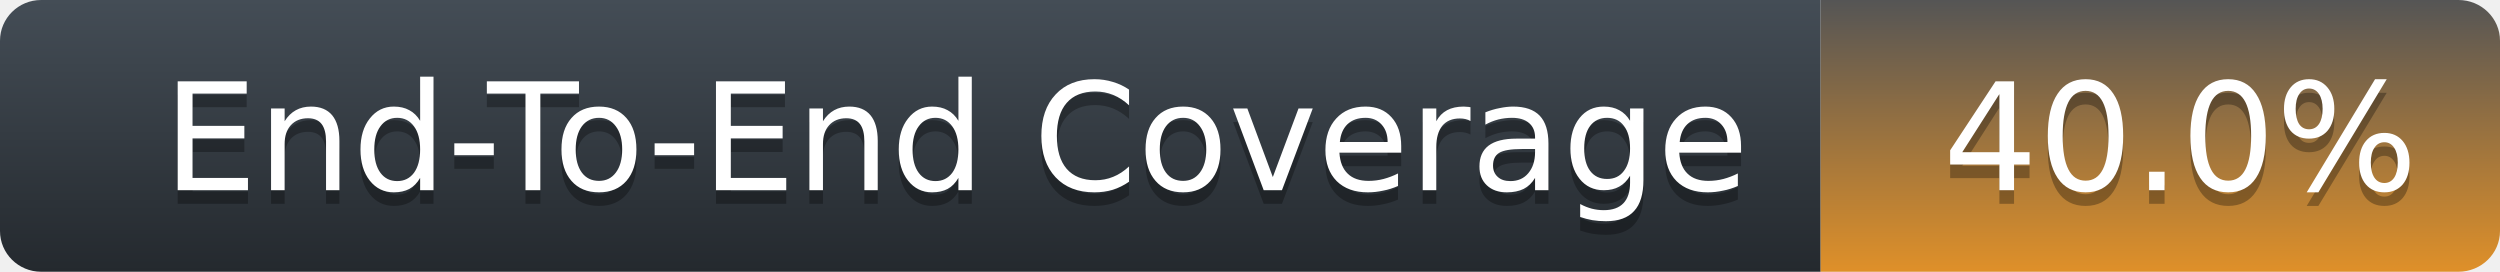
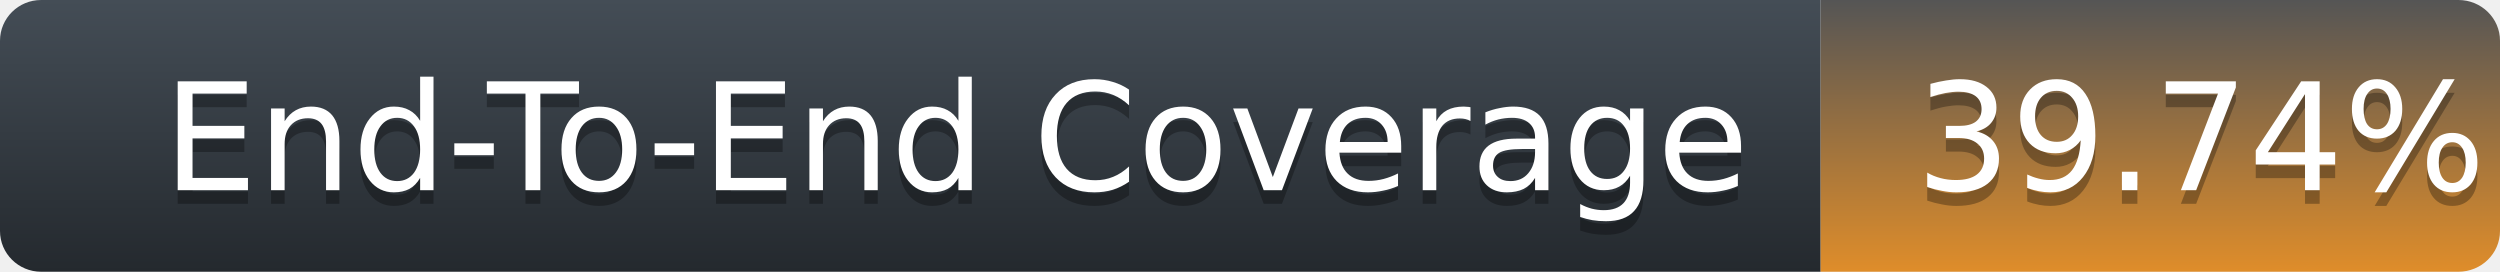
<svg xmlns="http://www.w3.org/2000/svg" width="184" height="20">
  <defs>
    <linearGradient id="title-fill" x1="50%" y1="0%" x2="50%" y2="100%">
      <stop stop-color="#444D56" offset="0%" />
      <stop stop-color="#24292E" offset="100%" />
    </linearGradient>
    <linearGradient id="coverage-fill" x1="50%" y1="0%" x2="50%" y2="100%">
      <stop stop-color="#555" offset="0%" />
-       <stop stop-color="#df9029" offset="100%" />
+       <stop stop-color="#df8d2a" offset="100%" />
    </linearGradient>
  </defs>
  <g fill="none" fill-rule="evenodd">
    <g font-family="'DejaVu Sans',Verdana,Geneva,sans-serif" font-size="11">
      <path d="M0,3 C0,1.343 1.355,0 3.027,0 L134,0 L134,20 L3.027,20 C1.355,20 0,18.657 0,17 L0,3 Z" fill="url(#title-fill)" fill-rule="nonzero" />
      <text fill="#010101" fill-opacity=".3">
        <tspan x="12" y="15" aria-hidden="true">End-To-End Coverage</tspan>
      </text>
      <text fill="#FFFFFF">
        <tspan x="12" y="14">End-To-End Coverage</tspan>
      </text>
    </g>
    <g transform="translate(134)" font-family="'DejaVu Sans',Verdana,Geneva,sans-serif" font-size="11">
      <path d="M0 0h46.939C48.629 0 50 1.343 50 3v14c0 1.657-1.37 3-3.061 3H0V0z" fill="url(#coverage-fill)" fill-rule="nonzero" />
      <text fill="#010101" fill-opacity=".3" aria-hidden="true">
-         <tspan x="9" y="15">40.0%</tspan>
+         <tspan x="7" y="15">39.74%</tspan>
      </text>
      <text fill="#FFFFFF">
-         <tspan x="9" y="14">40.0%</tspan>
+         <tspan x="7" y="14">39.74%</tspan>
      </text>
    </g>
  </g>
</svg>
